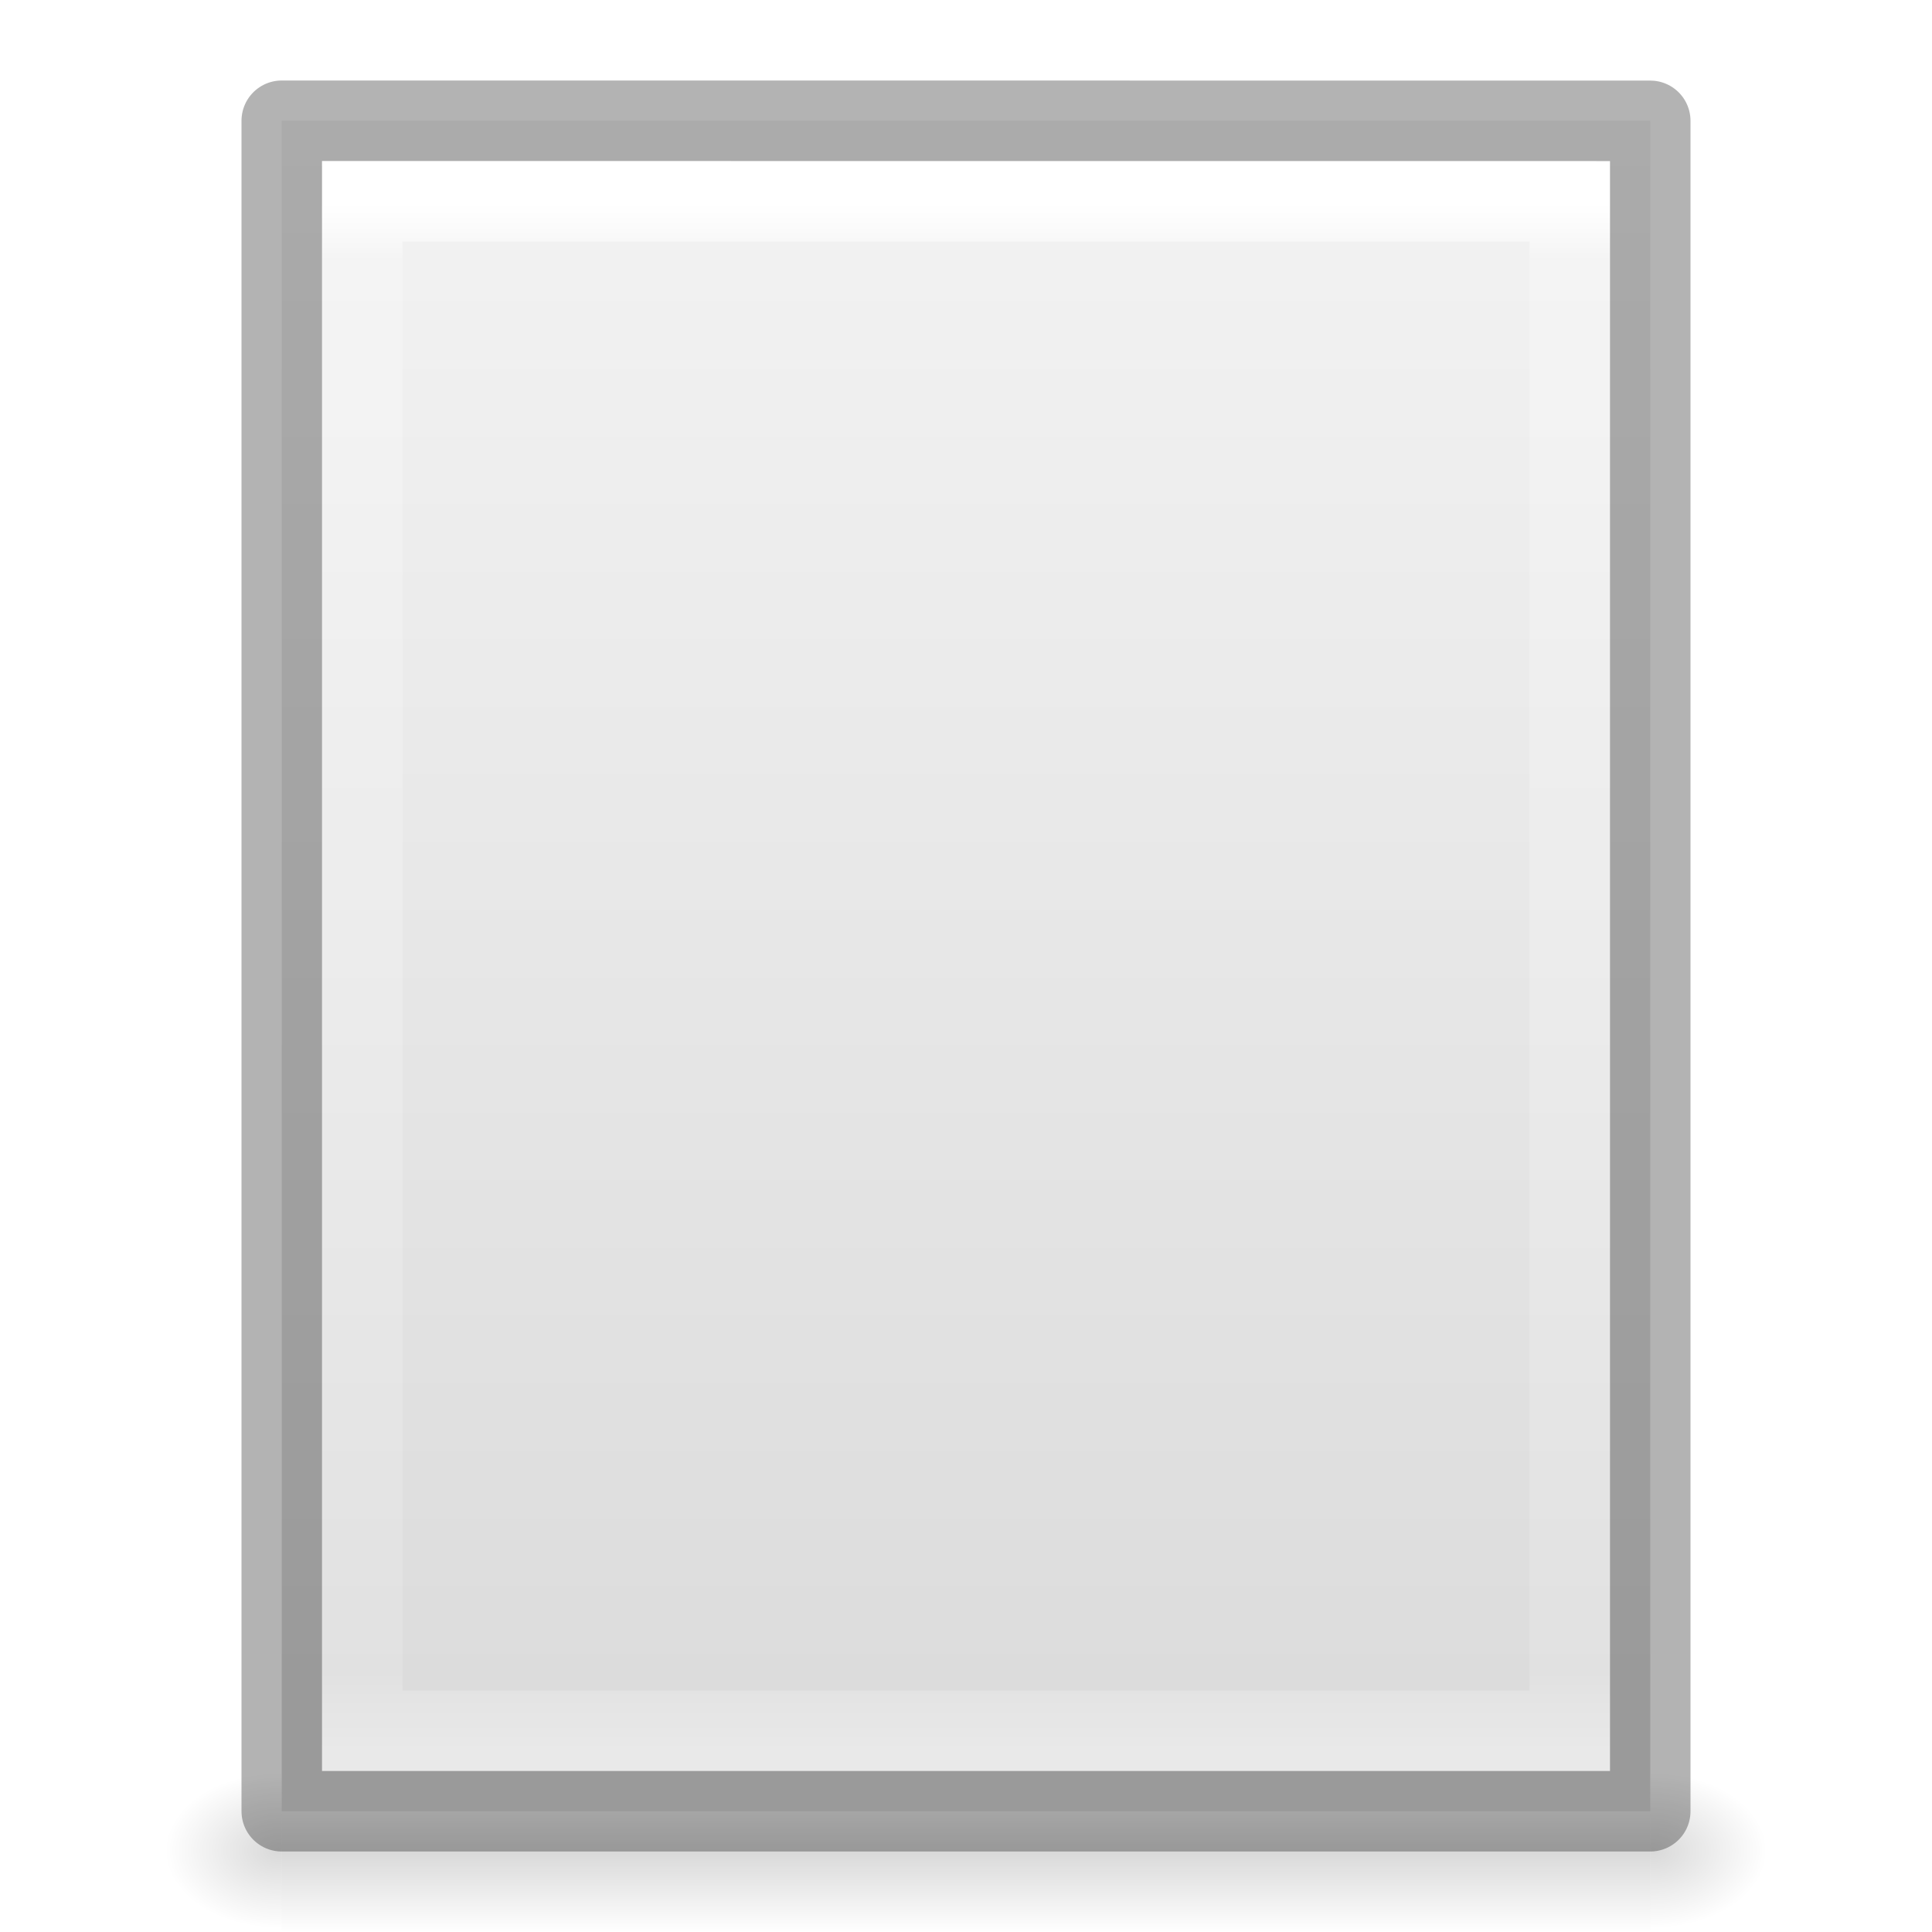
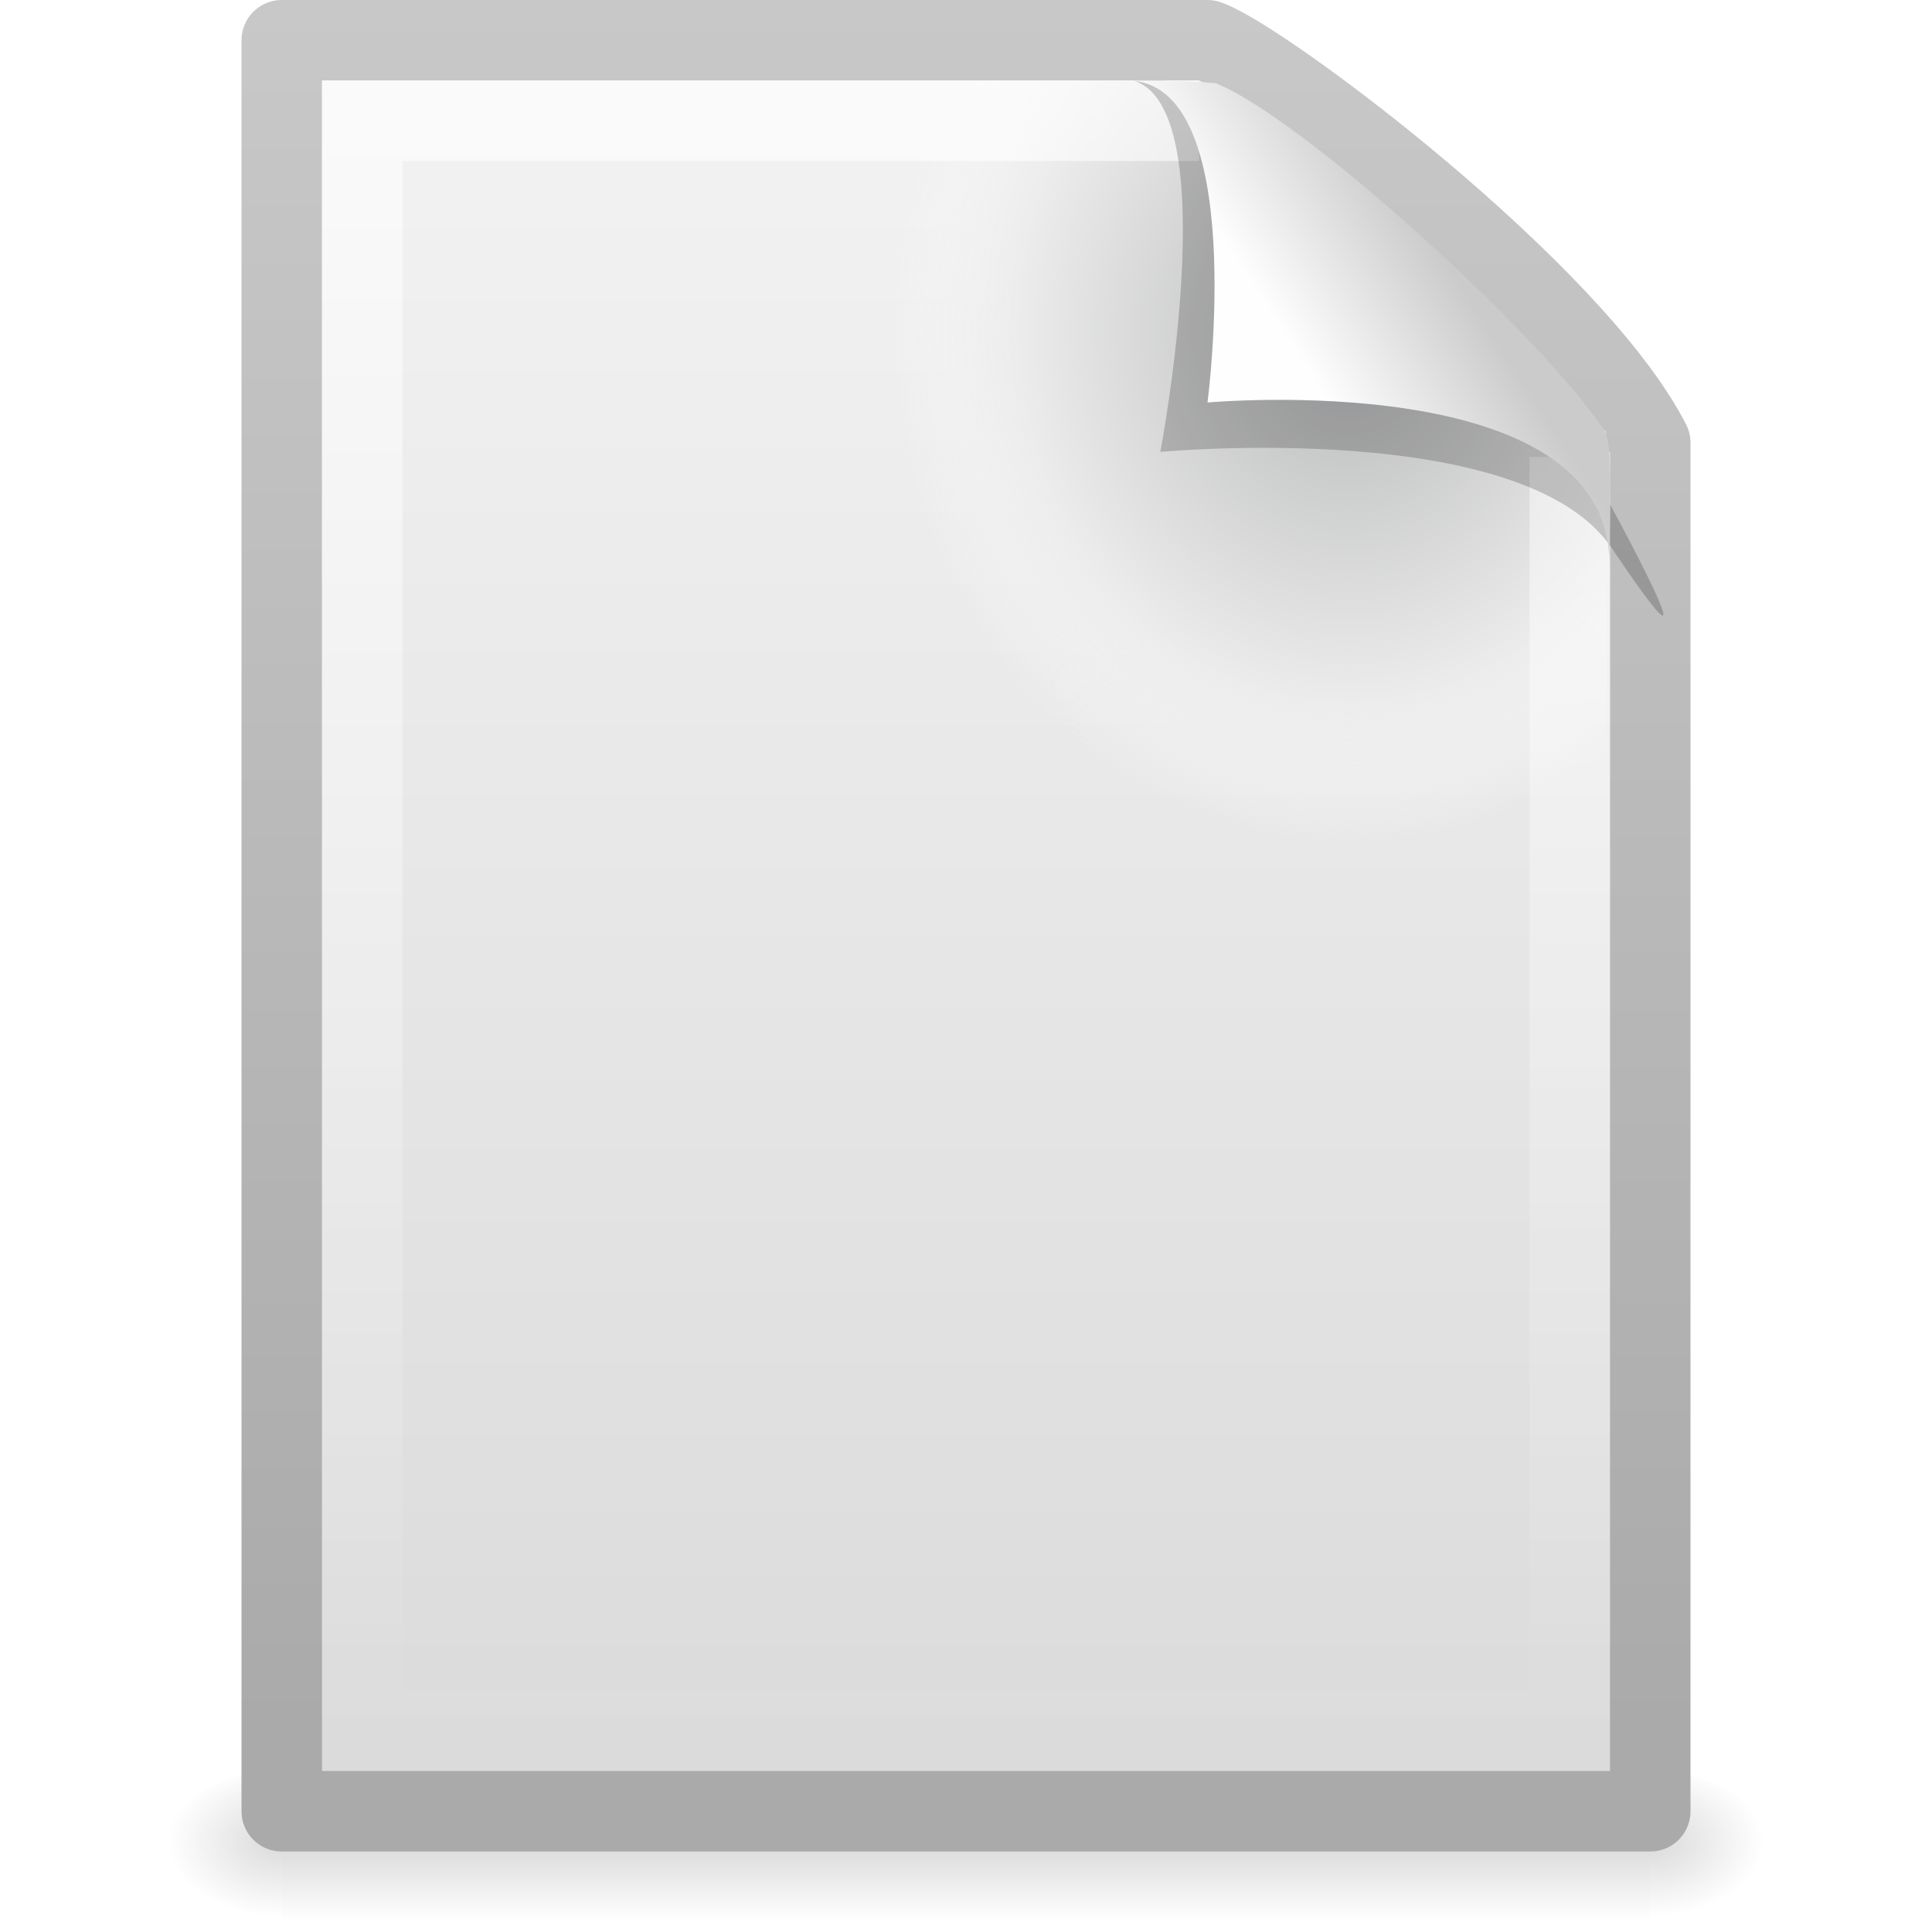
- <svg xmlns="http://www.w3.org/2000/svg" xmlns:xlink="http://www.w3.org/1999/xlink" version="1.1" width="24" height="24" id="svg3828">
-   <defs id="defs3830">
-     <linearGradient id="linearGradient3977">
-       <stop id="stop3979" style="stop-color:#ffffff;stop-opacity:1" offset="0" />
-       <stop id="stop3981" style="stop-color:#ffffff;stop-opacity:0.235" offset="0.036" />
-       <stop id="stop3983" style="stop-color:#ffffff;stop-opacity:0.157" offset="0.951" />
-       <stop id="stop3985" style="stop-color:#ffffff;stop-opacity:0.392" offset="1" />
+ <svg xmlns="http://www.w3.org/2000/svg" xmlns:xlink="http://www.w3.org/1999/xlink" version="1" width="24" height="24">
+   <defs>
+     <linearGradient id="g">
+       <stop offset="0" stop-opacity="0" />
+       <stop offset=".5" />
+       <stop offset="1" stop-opacity="0" />
    </linearGradient>
-     <linearGradient id="linearGradient3600-4">
-       <stop id="stop3602-7" style="stop-color:#f4f4f4;stop-opacity:1" offset="0" />
-       <stop id="stop3604-6" style="stop-color:#dbdbdb;stop-opacity:1" offset="1" />
+     <linearGradient id="f">
+       <stop offset="0" />
+       <stop offset="1" stop-opacity="0" />
    </linearGradient>
-     <linearGradient id="linearGradient5060">
-       <stop id="stop5062" style="stop-color:#000000;stop-opacity:1" offset="0" />
-       <stop id="stop5064" style="stop-color:#000000;stop-opacity:0" offset="1" />
+     <linearGradient id="e">
+       <stop offset="0" stop-color="#aaa" />
+       <stop offset="1" stop-color="#c8c8c8" />
    </linearGradient>
-     <linearGradient id="linearGradient5048">
-       <stop id="stop5050" style="stop-color:#000000;stop-opacity:0" offset="0" />
-       <stop id="stop5056" style="stop-color:#000000;stop-opacity:1" offset="0.5" />
-       <stop id="stop5052" style="stop-color:#000000;stop-opacity:0" offset="1" />
+     <linearGradient id="d">
+       <stop offset="0" stop-color="#f4f4f4" />
+       <stop offset="1" stop-color="#dbdbdb" />
    </linearGradient>
-     <linearGradient xlink:href="#linearGradient3977" id="linearGradient3013" gradientUnits="userSpaceOnUse" gradientTransform="matrix(0.4054051,0,0,0.5135135,2.269687,-0.3243195)" x1="24" y1="5.564" x2="24" y2="43" />
-     <linearGradient xlink:href="#linearGradient3600-4" id="linearGradient3016" gradientUnits="userSpaceOnUse" gradientTransform="matrix(0.4857154,0,0,0.4562967,0.3428289,0.3488617)" x1="25.132" y1="0.985" x2="25.132" y2="47.013" />
-     <radialGradient xlink:href="#linearGradient5060" id="radialGradient3021" gradientUnits="userSpaceOnUse" gradientTransform="matrix(0.01204859,0,0,0.0082353,13.23879,18.98056)" cx="605.714" cy="486.648" fx="605.714" fy="486.648" r="117.143" />
-     <radialGradient xlink:href="#linearGradient5060" id="radialGradient3024" gradientUnits="userSpaceOnUse" gradientTransform="matrix(-0.01204859,0,0,0.0082353,10.76121,18.98056)" cx="605.714" cy="486.648" fx="605.714" fy="486.648" r="117.143" />
-     <linearGradient xlink:href="#linearGradient5048" id="linearGradient3027" gradientUnits="userSpaceOnUse" gradientTransform="matrix(0.0352071,0,0,0.0082353,-0.724852,18.98055)" x1="302.857" y1="366.648" x2="302.857" y2="609.505" />
+     <radialGradient cx="102" cy="112.305" r="139.559" id="c" gradientUnits="userSpaceOnUse">
+       <stop offset="0" stop-color="#b7b8b9" />
+       <stop offset=".174" stop-color="#ececec" />
+       <stop offset=".239" stop-color="#fafafa" stop-opacity="0" />
+       <stop offset=".301" stop-color="#fff" stop-opacity="0" />
+       <stop offset=".531" stop-color="#fafafa" stop-opacity="0" />
+       <stop offset=".845" stop-color="#ebecec" stop-opacity="0" />
+       <stop offset="1" stop-color="#e1e2e3" stop-opacity="0" />
+     </radialGradient>
+     <linearGradient id="b">
+       <stop offset="0" stop-color="#fff" />
+       <stop offset="1" stop-color="#fff" stop-opacity="0" />
+     </linearGradient>
+     <linearGradient id="a">
+       <stop offset="0" stop-color="#fefefe" />
+       <stop offset="1" stop-color="#cbcbcb" />
+     </linearGradient>
+     <linearGradient x1="32.892" y1="8.059" x2="36.358" y2="5.457" id="o" xlink:href="#a" gradientUnits="userSpaceOnUse" gradientTransform="matrix(.478 0 0 .552 .372 -.076)" />
+     <linearGradient x1="24" y1="2" x2="24" y2="46.017" id="n" xlink:href="#b" gradientUnits="userSpaceOnUse" gradientTransform="matrix(.455 0 0 .465 1.091 .337)" />
+     <radialGradient cx="92.09" cy="102.703" r="139.559" fx="92.09" fy="102.703" id="m" xlink:href="#c" gradientUnits="userSpaceOnUse" gradientTransform="matrix(.17 0 0 -.191 1.106 23.717)" />
+     <linearGradient x1="25.132" y1=".985" x2="25.132" y2="47.013" id="k" xlink:href="#d" gradientUnits="userSpaceOnUse" gradientTransform="matrix(.486 0 0 .478 .343 -.706)" />
+     <linearGradient x1="-51.786" y1="50.786" x2="-51.786" y2="2.906" id="l" xlink:href="#e" gradientUnits="userSpaceOnUse" gradientTransform="matrix(.392 0 0 .447 29.199 -1.239)" />
+     <radialGradient cx="605.714" cy="486.648" r="117.143" fx="605.714" fy="486.648" id="j" xlink:href="#f" gradientUnits="userSpaceOnUse" gradientTransform="matrix(.012 0 0 .008 13.239 18.981)" />
+     <radialGradient cx="605.714" cy="486.648" r="117.143" fx="605.714" fy="486.648" id="i" xlink:href="#f" gradientUnits="userSpaceOnUse" gradientTransform="matrix(-.012 0 0 .008 10.761 18.981)" />
+     <linearGradient x1="302.857" y1="366.648" x2="302.857" y2="609.505" id="h" xlink:href="#g" gradientUnits="userSpaceOnUse" gradientTransform="matrix(.035 0 0 .008 -.725 18.981)" />
  </defs>
-   <rect style="opacity:0.15;fill:url(#linearGradient3027);fill-opacity:1;fill-rule:nonzero;stroke:none;stroke-width:1;marker:none;visibility:visible;display:inline;overflow:visible" id="rect2879" y="22" x="3.5" height="2" width="17" />
-   <path style="opacity:0.15;fill:url(#radialGradient3024);fill-opacity:1;fill-rule:nonzero;stroke:none;stroke-width:1;marker:none;visibility:visible;display:inline;overflow:visible" id="path2881" d="m 3.5,22 c 0,0 0,2 0,2 C 2.88,24.004 2,23.552 2,23 2,22.448 2.692,22 3.5,22 z" />
-   <path style="opacity:0.15;fill:url(#radialGradient3021);fill-opacity:1;fill-rule:nonzero;stroke:none;stroke-width:1;marker:none;visibility:visible;display:inline;overflow:visible" id="path2883" d="m 20.5,22 c 0,0 0,2 0,2 0.62,0.004 1.5,-0.448 1.5,-1 0,-0.552 -0.692,-1 -1.5,-1 z" />
-   <path style="fill:url(#linearGradient3016);fill-opacity:1;stroke:none;stroke-width:1;stroke-linecap:butt;stroke-linejoin:round;stroke-miterlimit:4;stroke-opacity:1;stroke-dasharray:none;stroke-dashoffset:0;display:inline" id="path4160-3" d="m 3.5,1.5 c 3.896,0 17,0.001 17,0.001 l 2.1e-5,20.999 c 0,0 -11.333,0 -17,0 0,-7 0,-14 0,-21 z" />
-   <path style="fill:none;stroke:url(#linearGradient3013);stroke-width:1;stroke-linecap:round;stroke-linejoin:miter;stroke-miterlimit:4;stroke-opacity:1;stroke-dasharray:none;stroke-dashoffset:0" id="rect6741-1" d="m 19.5,21.5 -15,0 0,-19 L 19.5,2.5 z" />
-   <path style="fill:none;fill-opacity:1;stroke:#000000;stroke-width:1;stroke-linecap:butt;stroke-linejoin:round;stroke-miterlimit:4;stroke-opacity:1;stroke-dasharray:none;stroke-dashoffset:0;display:inline;opacity:0.3" id="path4160-3-1" d="m 3.5,1.5 c 3.896,0 17,0.001 17,0.001 l 2.1e-5,20.999 c 0,0 -11.333,0 -17,0 0,-7 0,-14 0,-21 z" />
+   <rect width="17" height="2" x="3.5" y="22" opacity=".15" fill="url(#h)" overflow="visible" />
+   <path d="M3.5 22v2c-.62.004-1.5-.448-1.5-1s.692-1 1.5-1z" opacity=".15" fill="url(#i)" overflow="visible" />
+   <path d="M20.5 22v2c.62.004 1.5-.448 1.5-1s-.692-1-1.5-1z" opacity=".15" fill="url(#j)" overflow="visible" />
+   <path d="M3.5.5h11.5c.683.237 4.541 3.128 5.5 5v17h-17v-22z" fill="url(#k)" stroke="url(#l)" stroke-linejoin="round" />
+   <path d="M4.17 22c-.094 0-.17-.086-.17-.191v-20.598c0-.105.076-.191.17-.191 3.521.053 7.424-.079 10.941.013l4.839 4.327.05 16.448c0 .105-.076.191-.17.191h-15.66z" fill="url(#m)" />
+   <path d="M19.5 5.677v15.823h-15v-20h10.394" opacity=".6" stroke="url(#n)" fill="none" />
+   <path d="M14.075 1c1.156.329.339 4.614.339 4.614s4.515-.428 5.608 1.195c1.489 2.212-.068-.635-.173-.822-.756-1.34-3.866-4.547-5.045-4.941-.088-.029-.284-.046-.728-.046z" opacity=".2" fill-rule="evenodd" />
+   <path d="M14 1c1.526 0 1 4 1 4s4.992-.453 4.992 2c0-.598.056-1.478-.064-1.656-.839-1.243-3.744-3.862-4.798-4.298-.086-.036-.686-.046-1.13-.046z" fill="url(#o)" fill-rule="evenodd" />
</svg>
